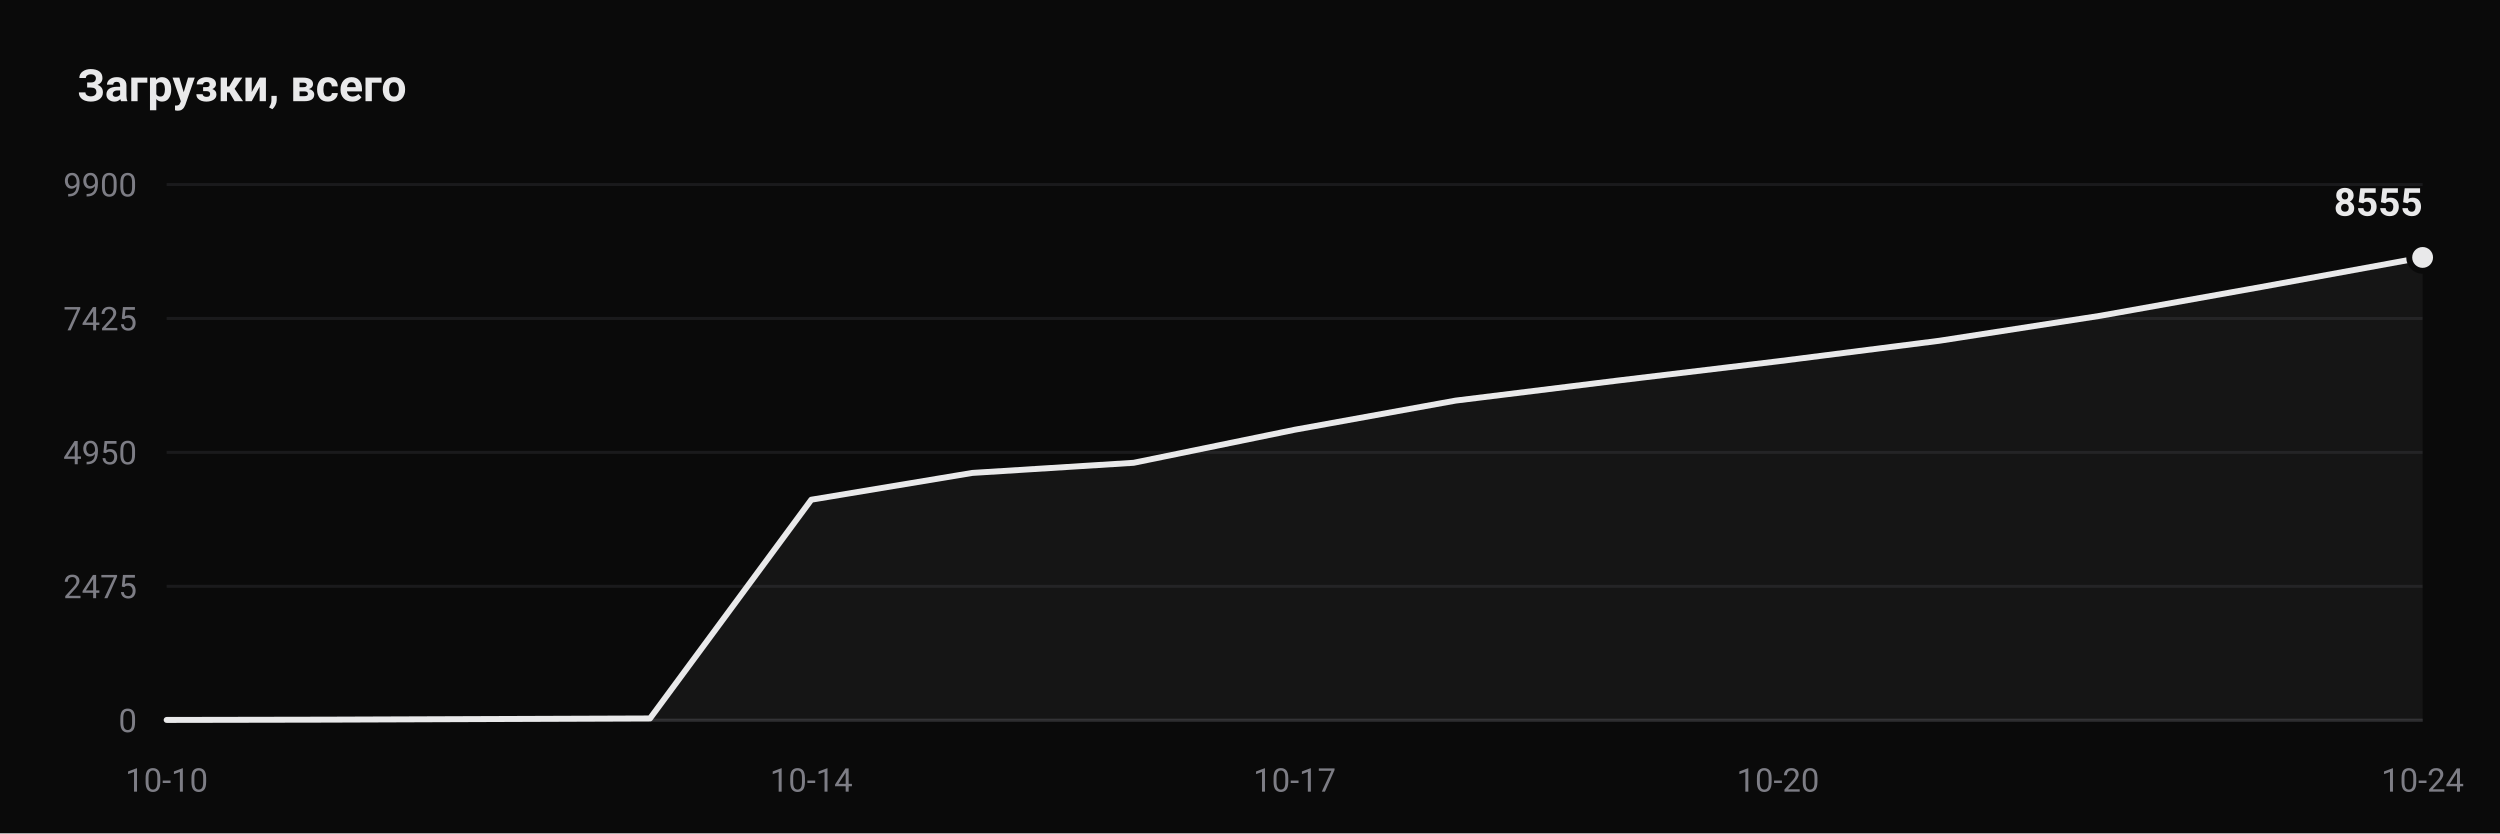
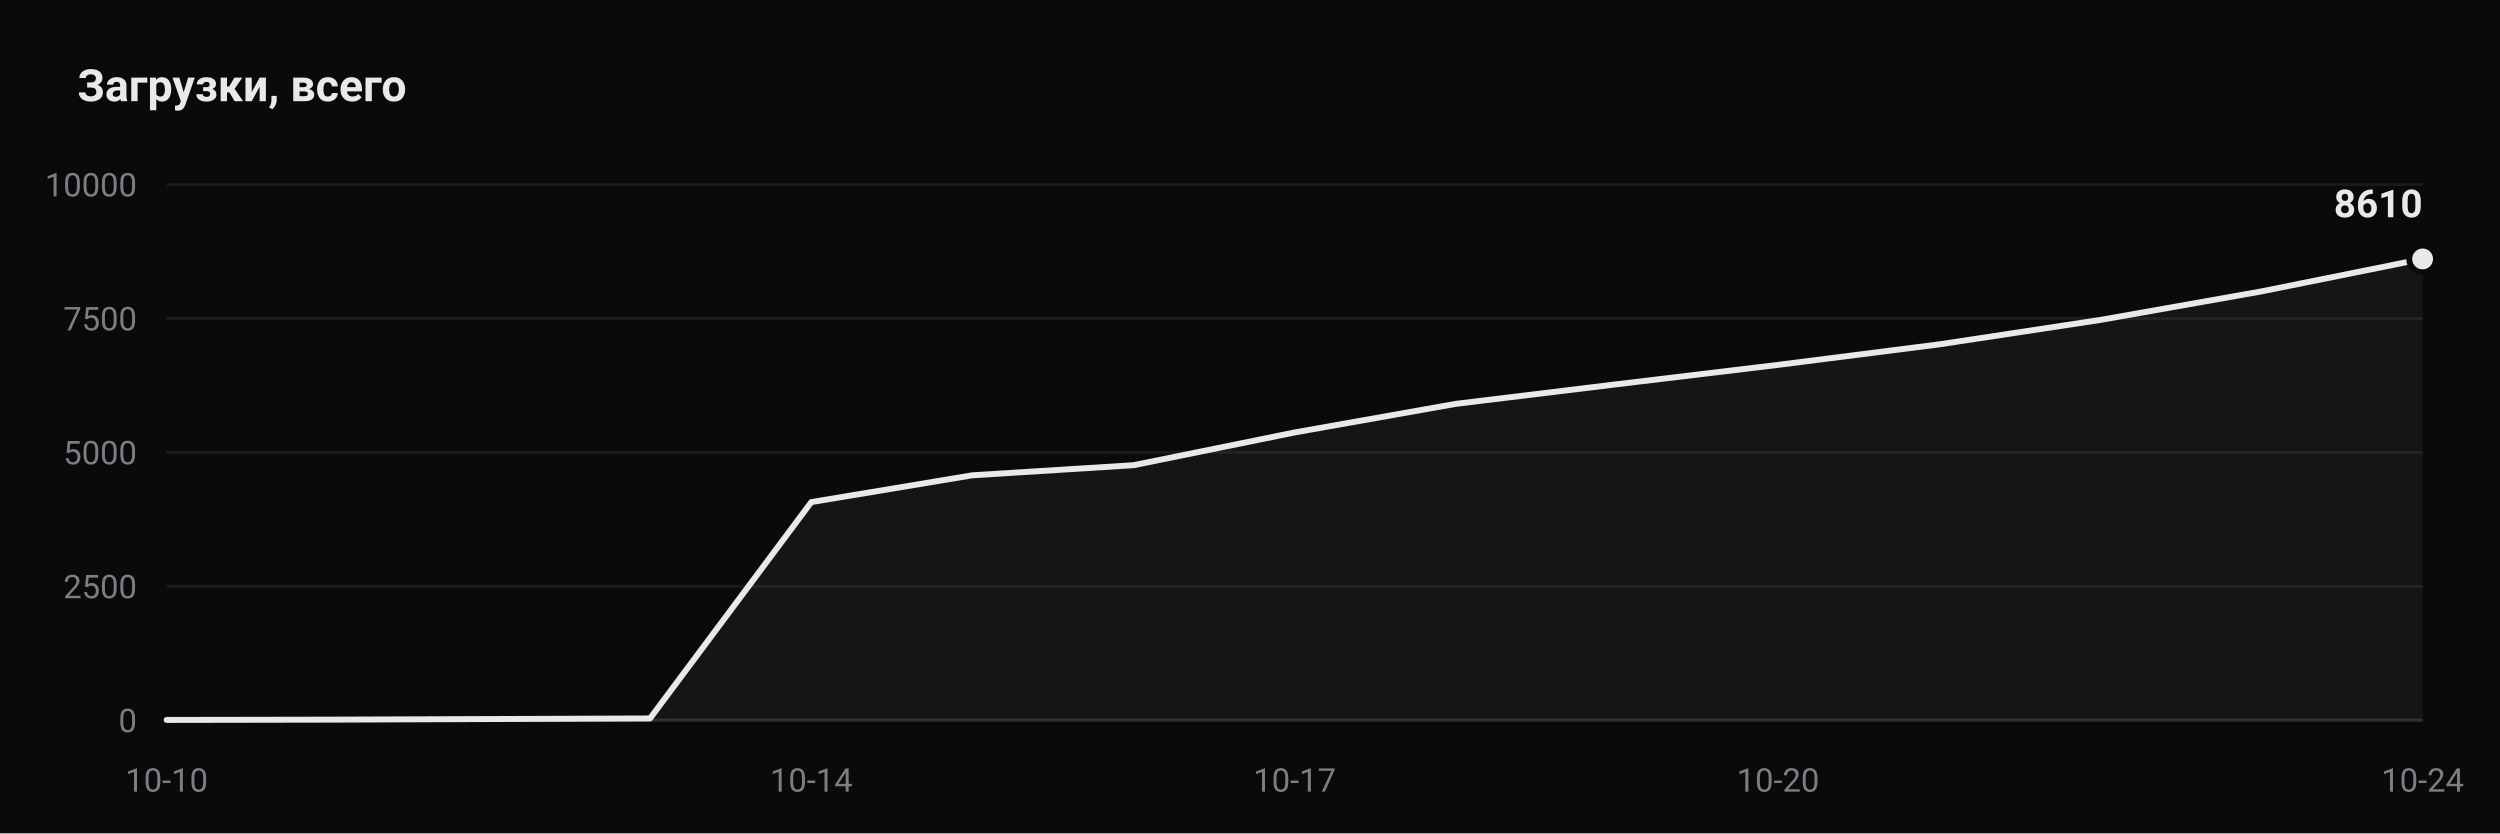
- <svg xmlns="http://www.w3.org/2000/svg" viewBox="0 0 840 280" width="840" height="280" role="img" aria-label="Downloads: 8555">
+ <svg xmlns="http://www.w3.org/2000/svg" viewBox="0 0 840 280" width="840" height="280" role="img" aria-label="Downloads: 8610">
  <rect width="840" height="280" fill="#0a0a0a" />
  <text x="26" y="34" font-family="ui-sans-serif, -apple-system, Segoe UI, Roboto, Helvetica, Arial, sans-serif" font-size="15" font-weight="600" fill="#e9e9ea">Загрузки, всего</text>
  <line x1="56" y1="242.0" x2="814" y2="242.0" stroke="#1a1a1c" stroke-width="1" />
  <text x="46" y="246.0" text-anchor="end" font-family="ui-sans-serif, -apple-system, Segoe UI, Roboto, Helvetica, Arial, sans-serif" font-size="11" fill="#7d7d85">0</text>
  <line x1="56" y1="197.0" x2="814" y2="197.0" stroke="#1a1a1c" stroke-width="1" />
-   <text x="46" y="201.0" text-anchor="end" font-family="ui-sans-serif, -apple-system, Segoe UI, Roboto, Helvetica, Arial, sans-serif" font-size="11" fill="#7d7d85">2475</text>
+   <text x="46" y="201.0" text-anchor="end" font-family="ui-sans-serif, -apple-system, Segoe UI, Roboto, Helvetica, Arial, sans-serif" font-size="11" fill="#7d7d85">2500</text>
  <line x1="56" y1="152.0" x2="814" y2="152.0" stroke="#1a1a1c" stroke-width="1" />
-   <text x="46" y="156.0" text-anchor="end" font-family="ui-sans-serif, -apple-system, Segoe UI, Roboto, Helvetica, Arial, sans-serif" font-size="11" fill="#7d7d85">4950</text>
+   <text x="46" y="156.0" text-anchor="end" font-family="ui-sans-serif, -apple-system, Segoe UI, Roboto, Helvetica, Arial, sans-serif" font-size="11" fill="#7d7d85">5000</text>
  <line x1="56" y1="107.0" x2="814" y2="107.0" stroke="#1a1a1c" stroke-width="1" />
-   <text x="46" y="111.0" text-anchor="end" font-family="ui-sans-serif, -apple-system, Segoe UI, Roboto, Helvetica, Arial, sans-serif" font-size="11" fill="#7d7d85">7425</text>
+   <text x="46" y="111.0" text-anchor="end" font-family="ui-sans-serif, -apple-system, Segoe UI, Roboto, Helvetica, Arial, sans-serif" font-size="11" fill="#7d7d85">7500</text>
  <line x1="56" y1="62.0" x2="814" y2="62.0" stroke="#1a1a1c" stroke-width="1" />
-   <text x="46" y="66.0" text-anchor="end" font-family="ui-sans-serif, -apple-system, Segoe UI, Roboto, Helvetica, Arial, sans-serif" font-size="11" fill="#7d7d85">9900</text>
+   <text x="46" y="66.0" text-anchor="end" font-family="ui-sans-serif, -apple-system, Segoe UI, Roboto, Helvetica, Arial, sans-serif" font-size="11" fill="#7d7d85">10000</text>
  <line x1="56" y1="242.0" x2="814" y2="242.0" stroke="#2a2a2d" stroke-width="1" />
-   <path d="M 56.0 242.0 L 56.0 241.9 L 110.1 241.8 L 164.3 241.6 L 218.4 241.4 L 272.6 167.9 L 326.7 158.9 L 380.9 155.5 L 435.0 144.4 L 489.1 134.6 L 543.3 127.9 L 597.4 121.4 L 651.6 114.5 L 705.7 106.1 L 759.9 96.4 L 814.0 86.5 L 814.0 242.0 Z" fill="#e9e9ea" fill-opacity="0.05" />
-   <polyline points="56.0,241.9 110.1,241.8 164.3,241.6 218.4,241.4 272.6,167.9 326.7,158.9 380.9,155.5 435.0,144.4 489.1,134.6 543.3,127.9 597.4,121.4 651.6,114.5 705.7,106.1 759.9,96.4 814.0,86.5" fill="none" stroke="#e9e9ea" stroke-width="2" stroke-linejoin="round" stroke-linecap="round" />
-   <circle cx="814.0" cy="86.5" r="4.5" fill="#e9e9ea" stroke="#0a0a0a" stroke-width="2" />
-   <text x="814.0" y="72.5" text-anchor="end" font-family="ui-sans-serif, -apple-system, Segoe UI, Roboto, Helvetica, Arial, sans-serif" font-size="13" font-weight="600" fill="#e9e9ea">8555</text>
+   <path d="M 56.0 242.0 L 56.0 241.9 L 110.1 241.8 L 164.3 241.6 L 218.4 241.4 L 272.6 168.7 L 326.7 159.7 L 380.9 156.3 L 435.0 145.3 L 489.1 135.7 L 543.3 129.1 L 597.4 122.6 L 651.6 115.7 L 705.7 107.5 L 759.9 97.9 L 814.0 87.0 L 814.0 242.0 Z" fill="#e9e9ea" fill-opacity="0.05" />
+   <polyline points="56.0,241.9 110.1,241.8 164.3,241.6 218.4,241.4 272.6,168.7 326.7,159.7 380.9,156.3 435.0,145.3 489.1,135.7 543.3,129.1 597.4,122.6 651.6,115.7 705.7,107.5 759.9,97.9 814.0,87.0" fill="none" stroke="#e9e9ea" stroke-width="2" stroke-linejoin="round" stroke-linecap="round" />
+   <circle cx="814.0" cy="87.0" r="4.5" fill="#e9e9ea" stroke="#0a0a0a" stroke-width="2" />
+   <text x="814.0" y="73.0" text-anchor="end" font-family="ui-sans-serif, -apple-system, Segoe UI, Roboto, Helvetica, Arial, sans-serif" font-size="13" font-weight="600" fill="#e9e9ea">8610</text>
  <text x="56.0" y="266" text-anchor="middle" font-family="ui-sans-serif, -apple-system, Segoe UI, Roboto, Helvetica, Arial, sans-serif" font-size="11" fill="#7d7d85">10-10</text>
  <text x="272.6" y="266" text-anchor="middle" font-family="ui-sans-serif, -apple-system, Segoe UI, Roboto, Helvetica, Arial, sans-serif" font-size="11" fill="#7d7d85">10-14</text>
  <text x="435.0" y="266" text-anchor="middle" font-family="ui-sans-serif, -apple-system, Segoe UI, Roboto, Helvetica, Arial, sans-serif" font-size="11" fill="#7d7d85">10-17</text>
  <text x="597.4" y="266" text-anchor="middle" font-family="ui-sans-serif, -apple-system, Segoe UI, Roboto, Helvetica, Arial, sans-serif" font-size="11" fill="#7d7d85">10-20</text>
  <text x="814.0" y="266" text-anchor="middle" font-family="ui-sans-serif, -apple-system, Segoe UI, Roboto, Helvetica, Arial, sans-serif" font-size="11" fill="#7d7d85">10-24</text>
</svg>
